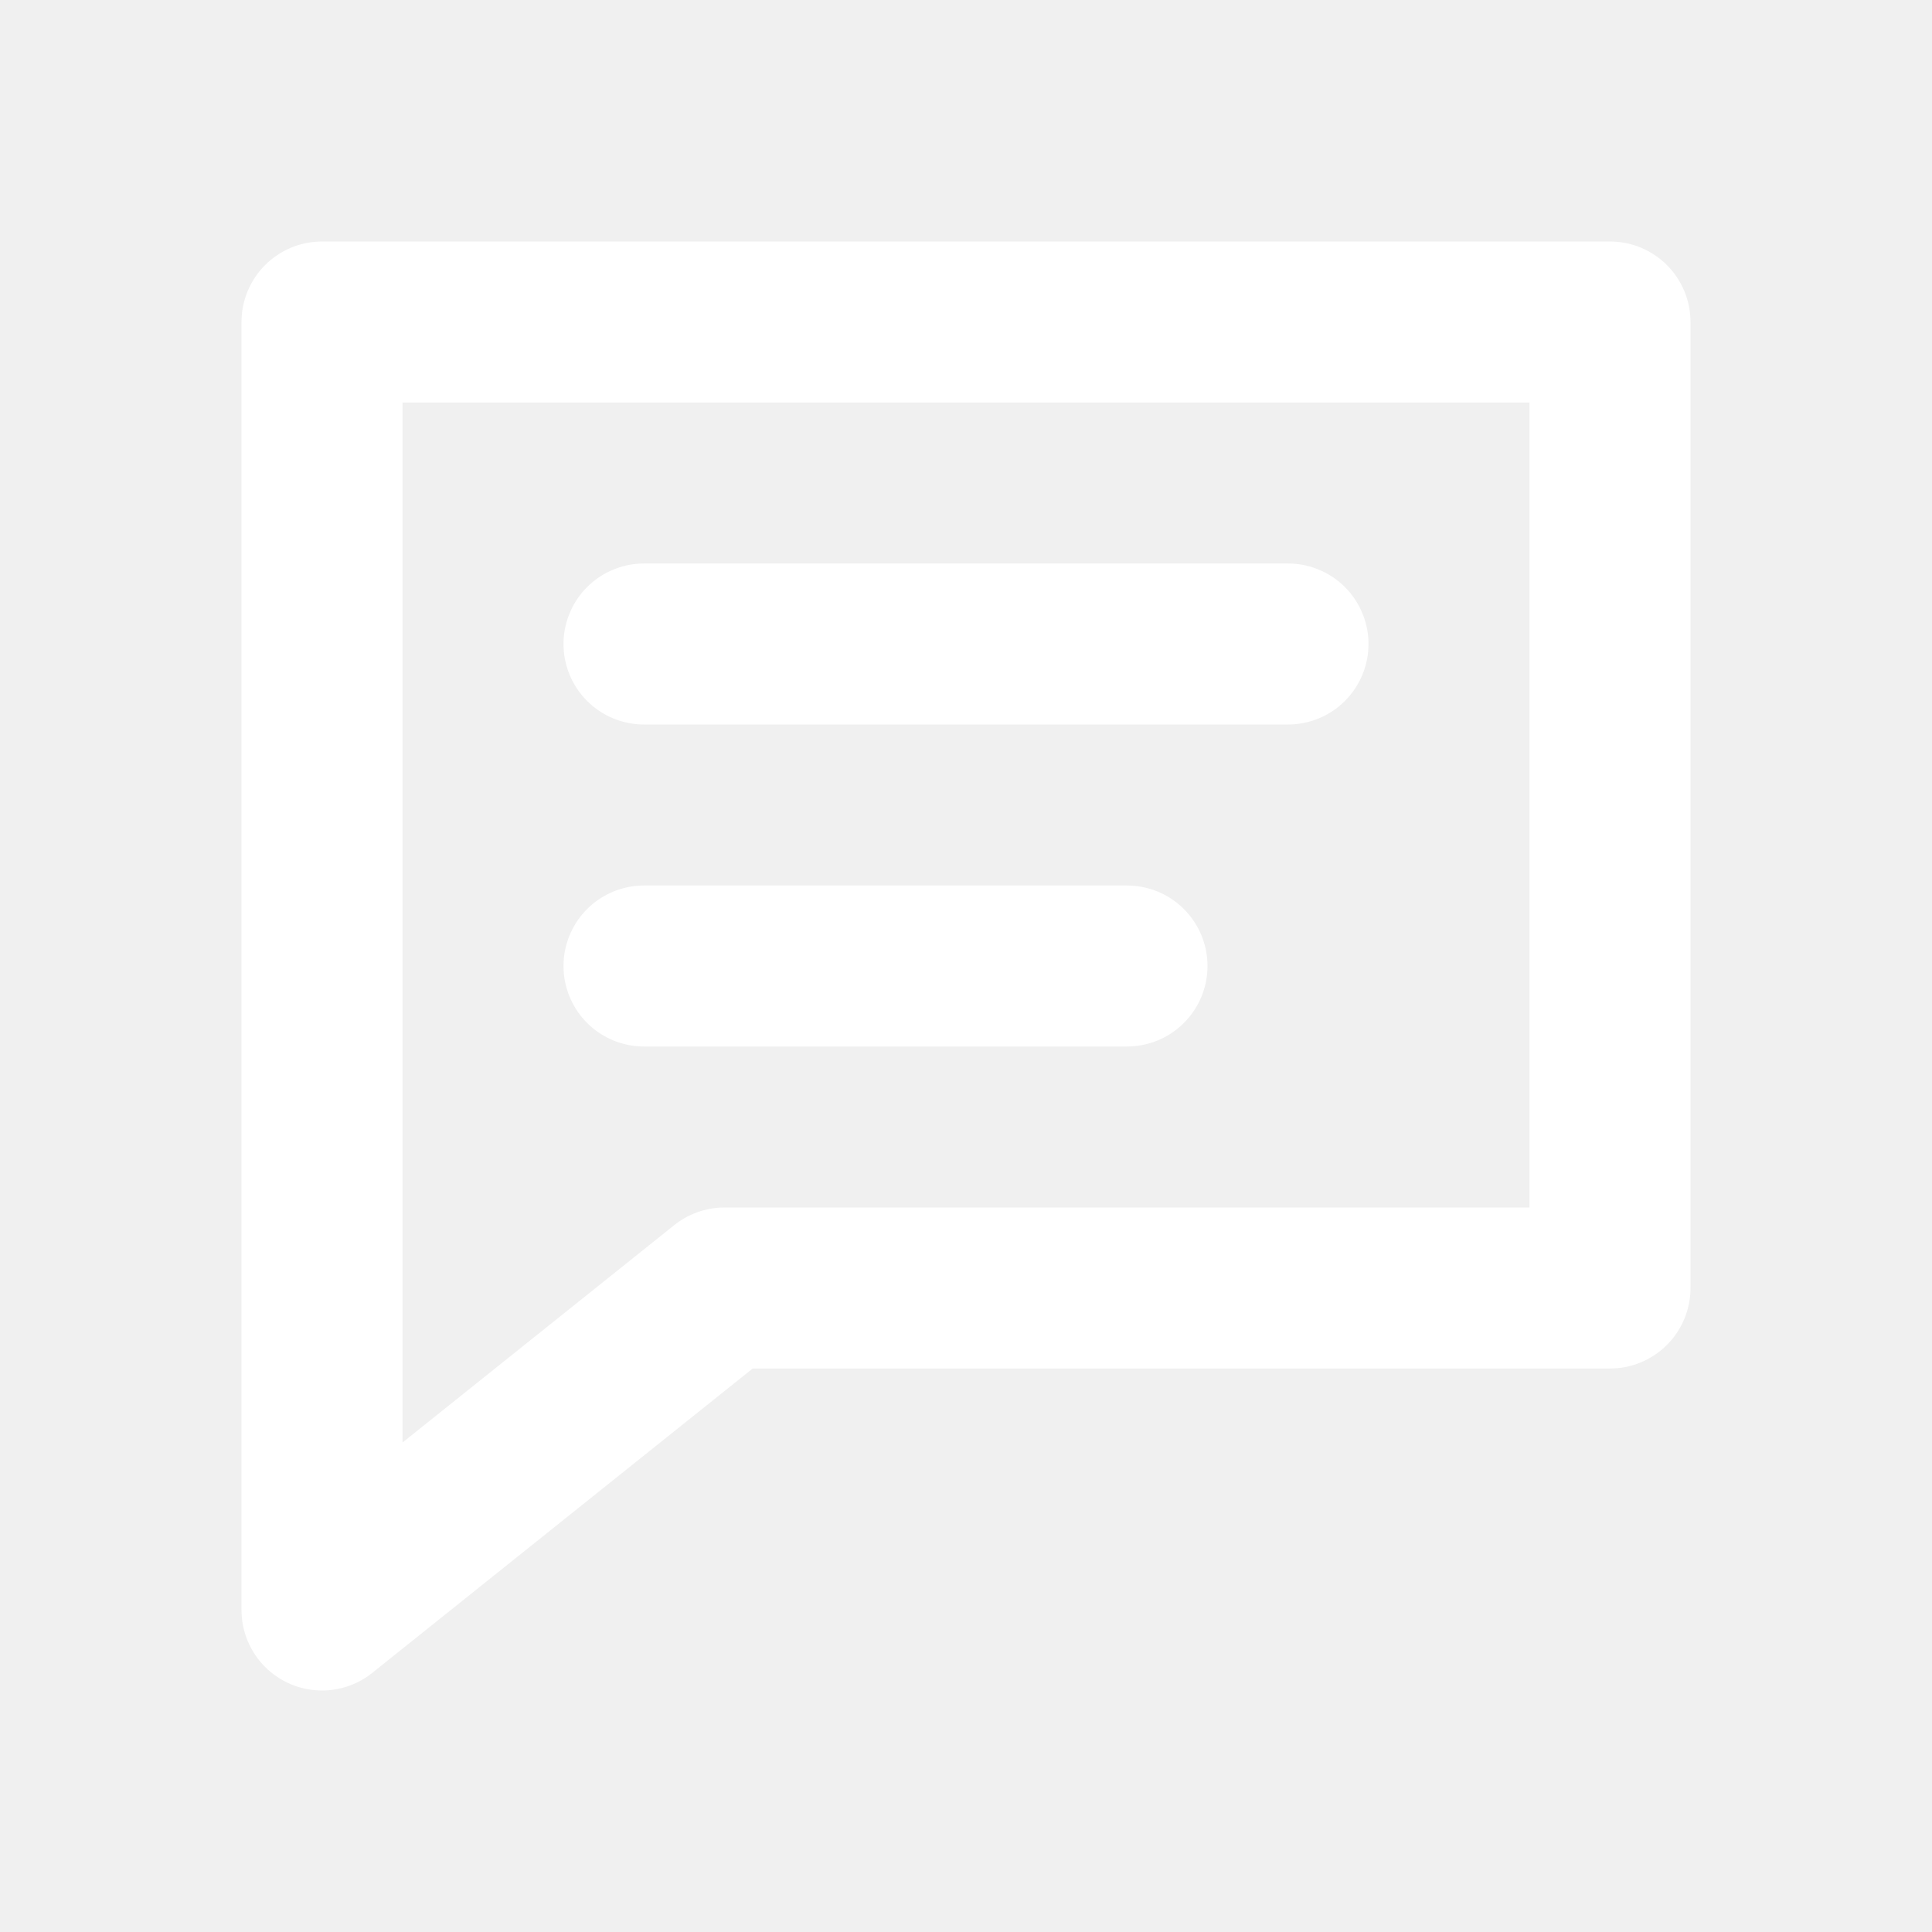
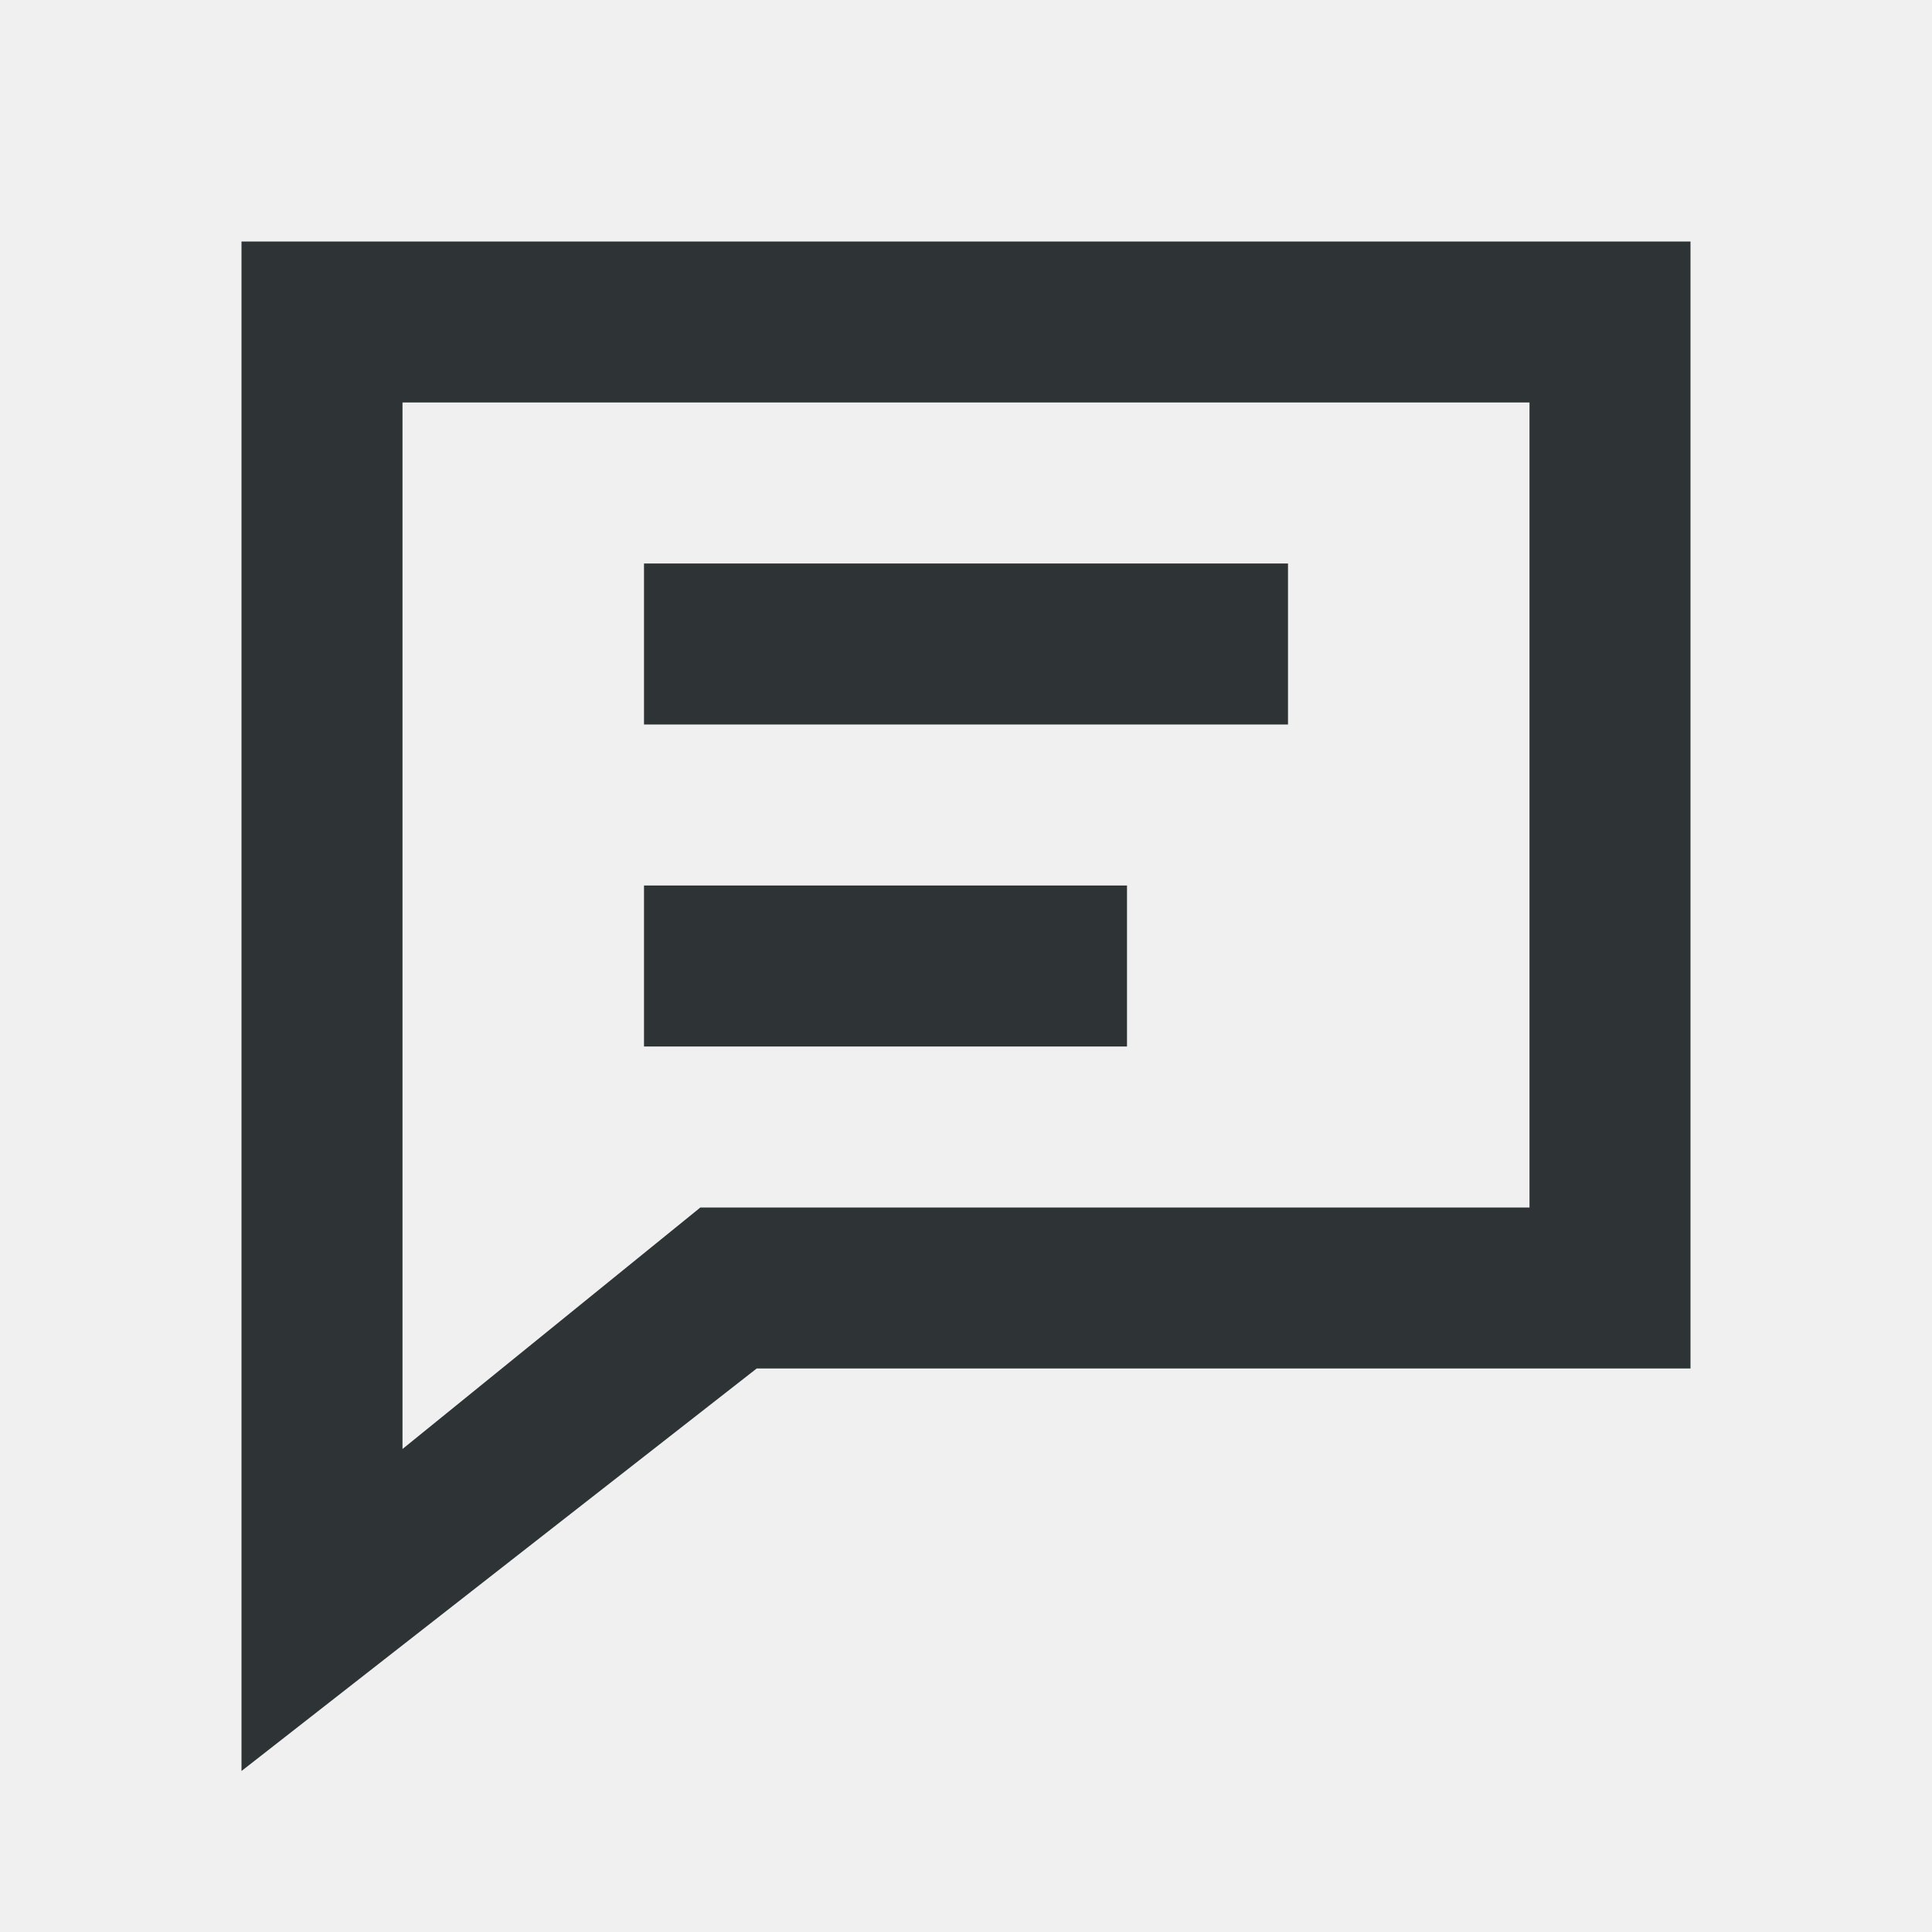
<svg xmlns="http://www.w3.org/2000/svg" width="24" height="24" viewBox="0 0 24 24">
-   <g fill="none" stroke="#ffffff" stroke-width="2" stroke-linecap="round" stroke-linejoin="round">
-     <path d="M4 4h16v12H9l-5 4V4Z" />
-     <path d="M8 8h8M8 12h6" />
+   <g fill="#2e3436">
+     <path fill-rule="evenodd" d="M3 3h18v14H9.4L3 22V3Z M5 5v13l3.7-3H19V5H5Z" />
+     <path d="M8 7h8v2H8Z M8 11h6v2H8Z" />
  </g>
</svg>
